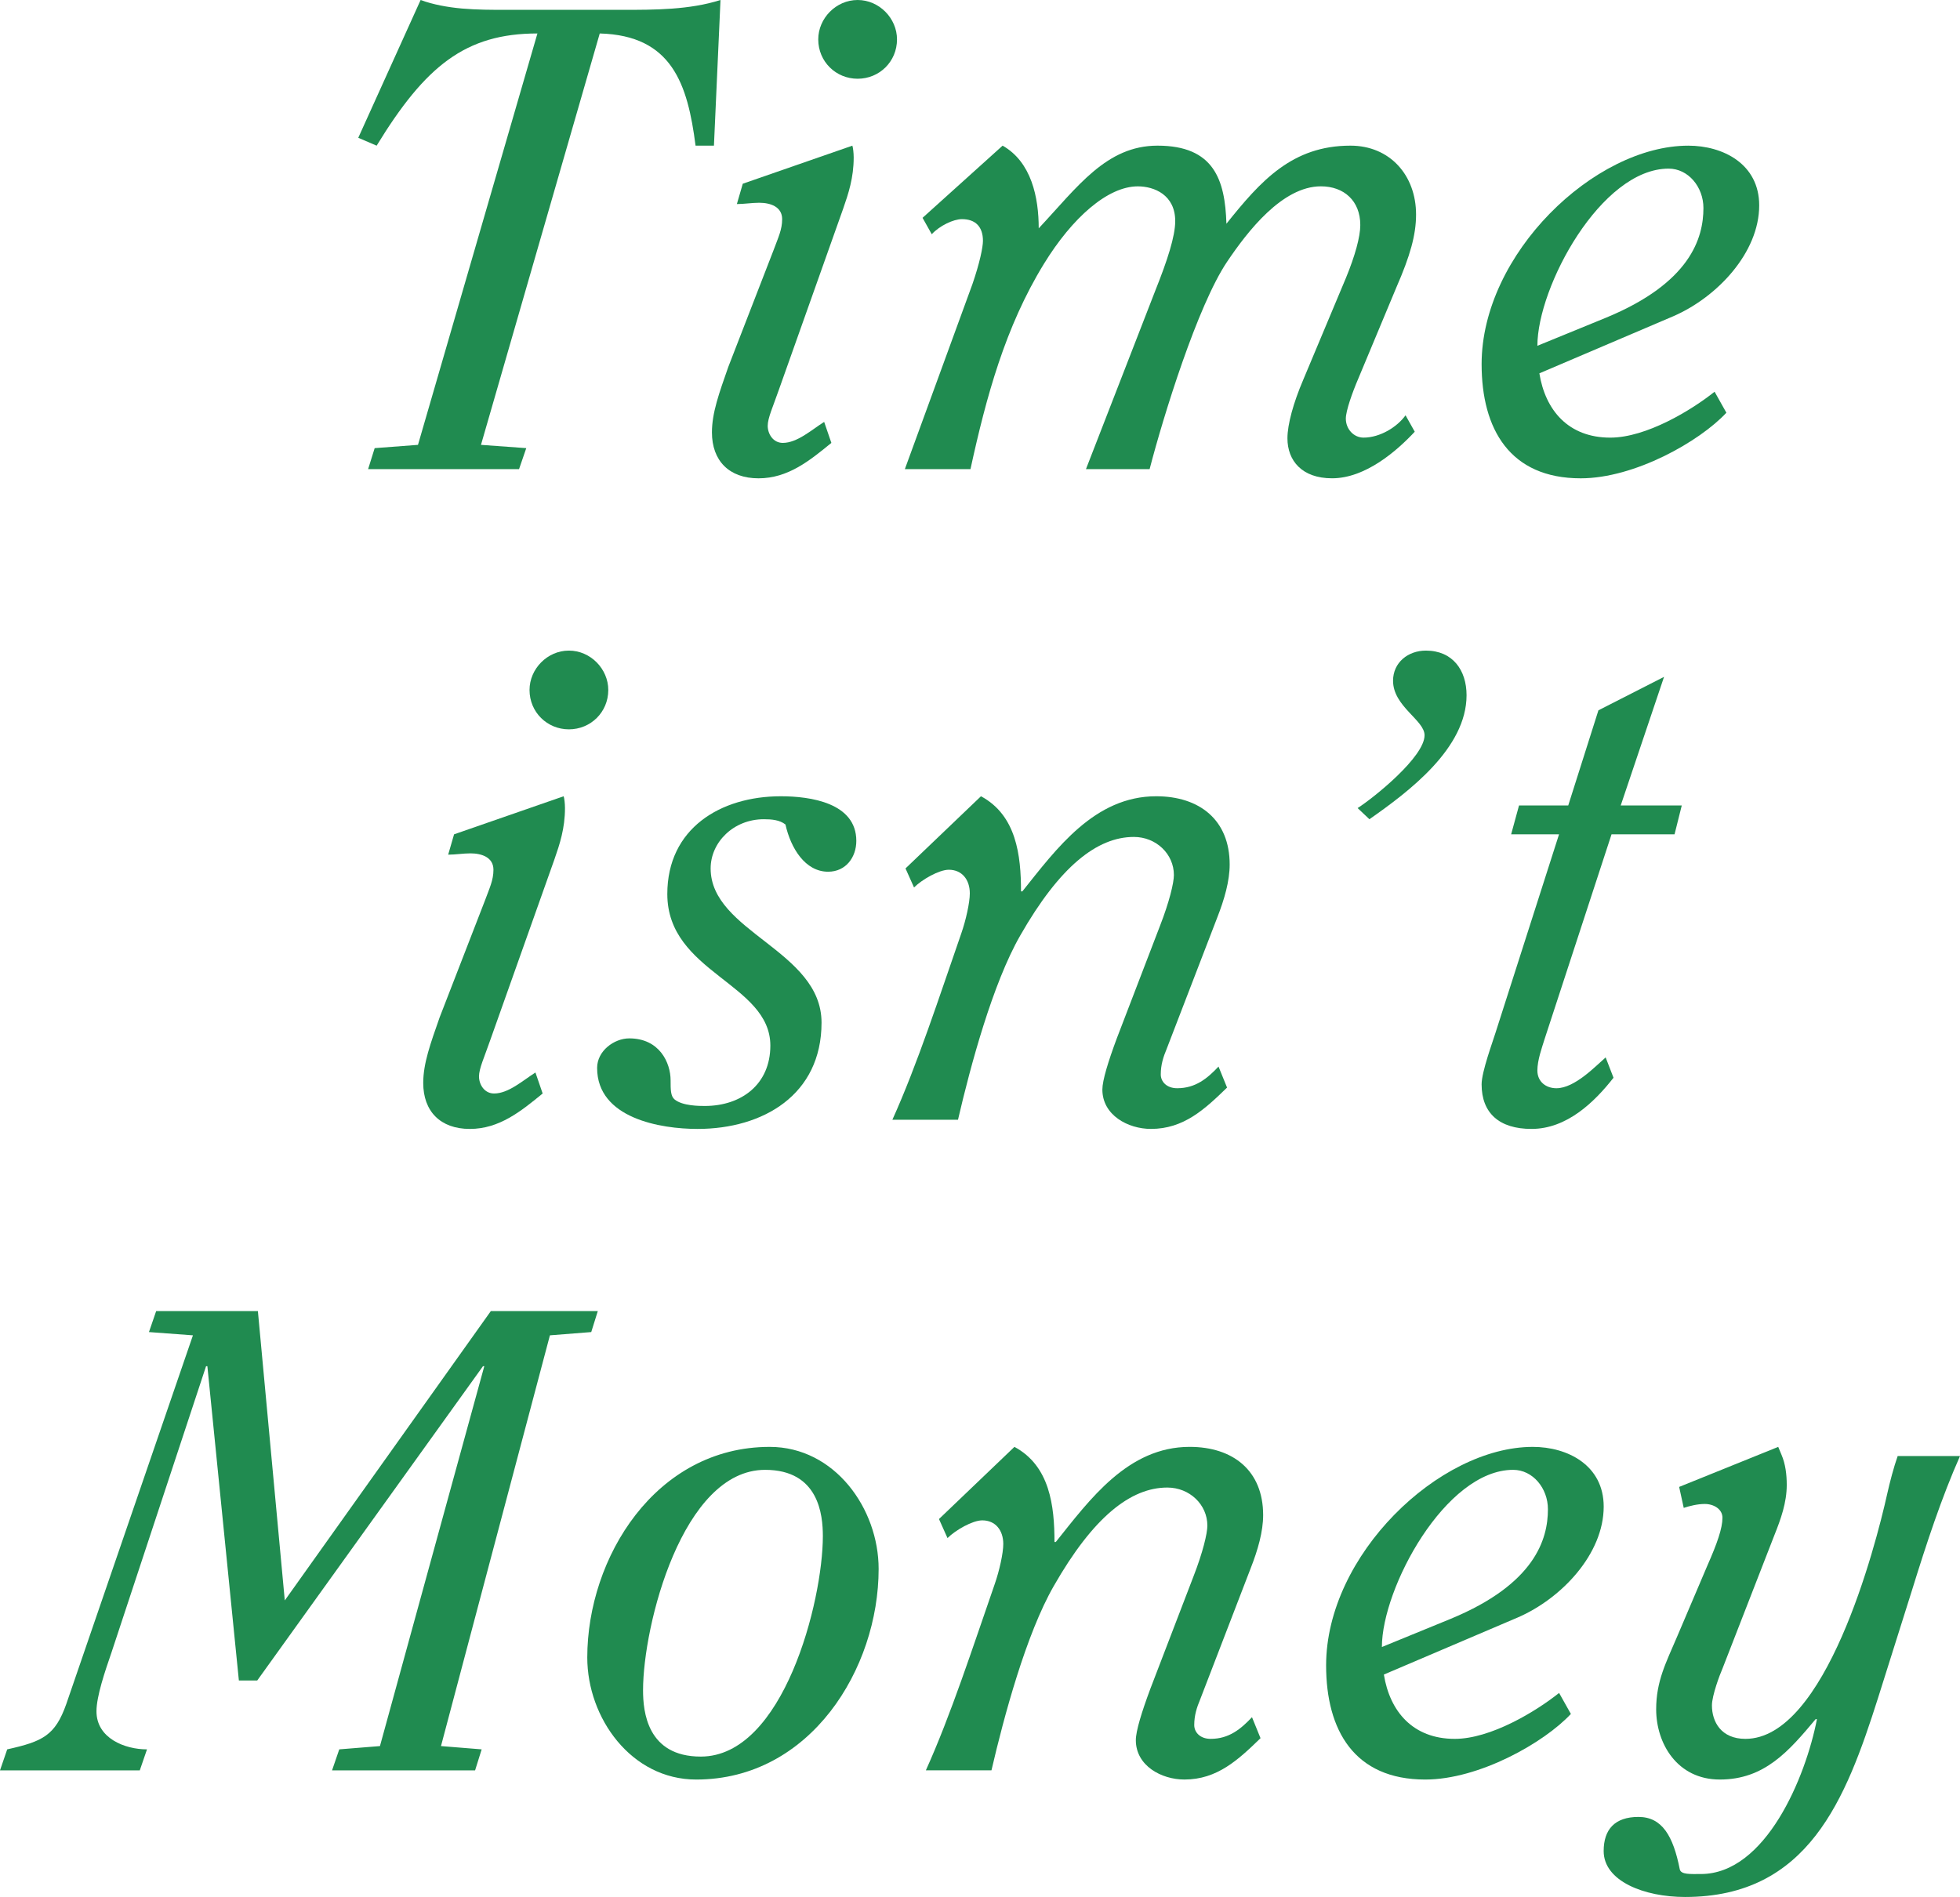
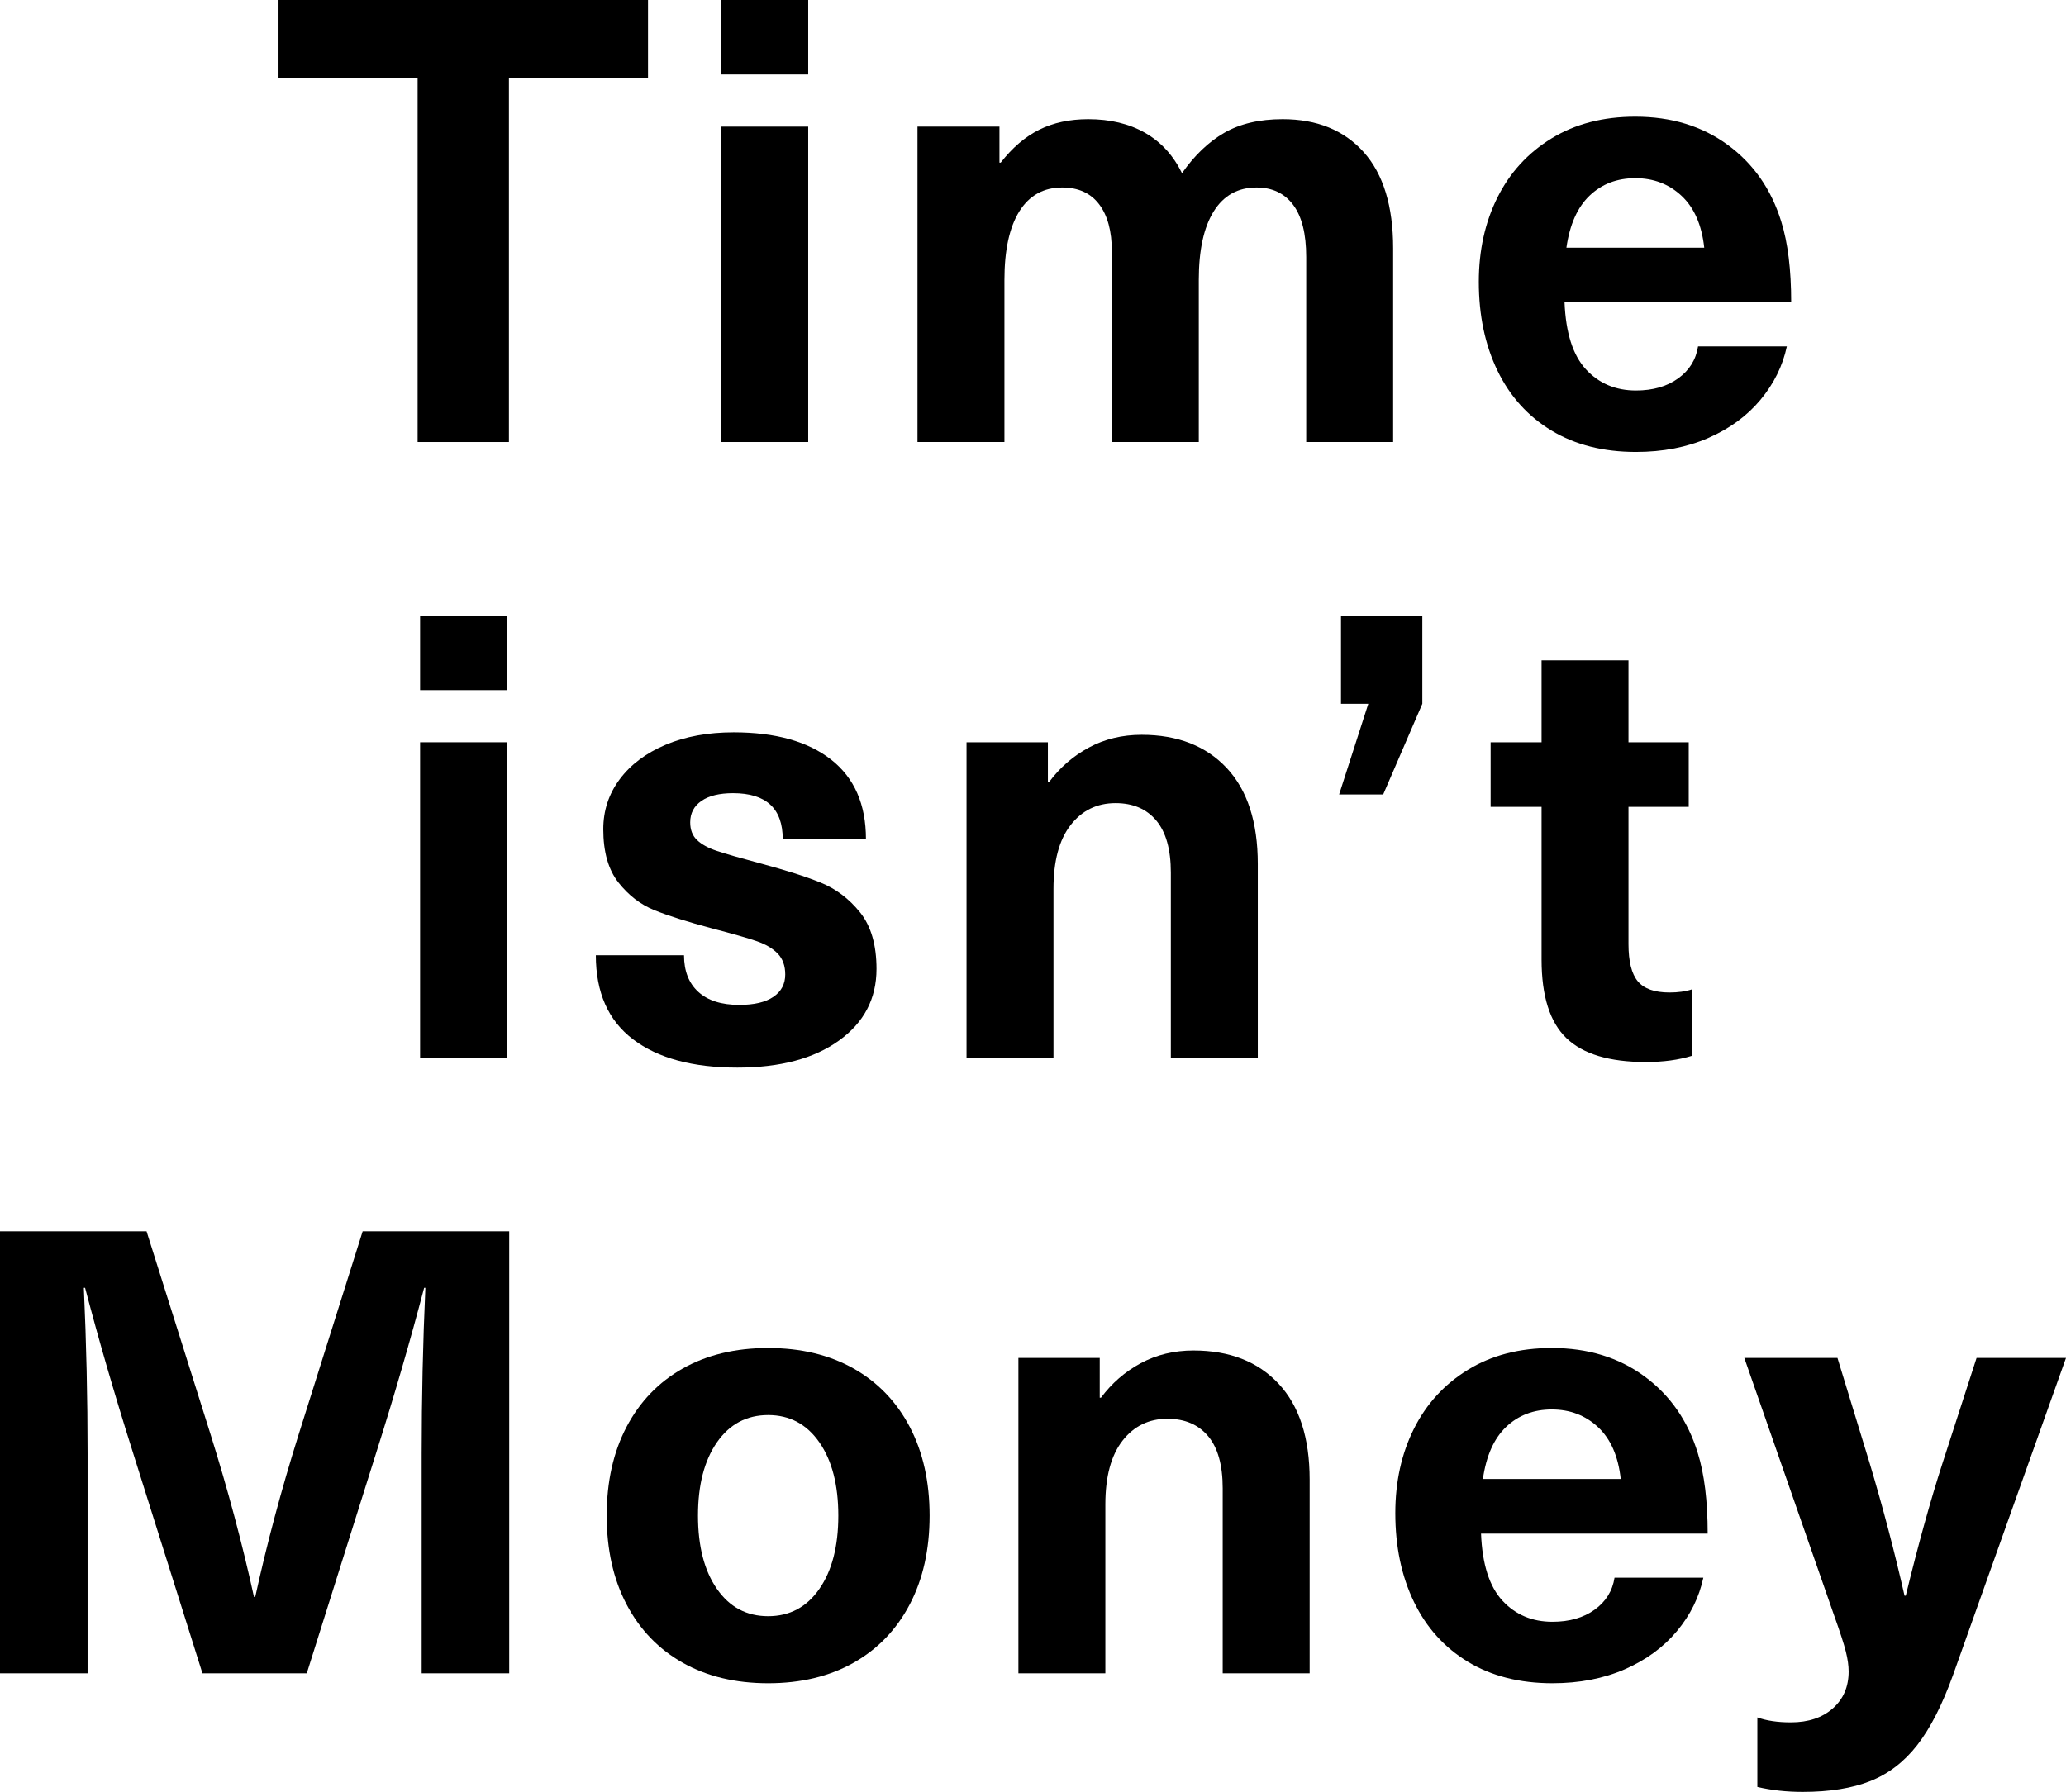
- <svg xmlns="http://www.w3.org/2000/svg" version="1.1" id="Layer_1" x="0px" y="0px" width="288.351px" height="279.122px" viewBox="0 0 288.351 279.122" enable-background="new 0 0 288.351 279.122" xml:space="preserve">
+ <svg xmlns="http://www.w3.org/2000/svg" version="1.1" id="Layer_1" x="0px" y="0px" width="323.902px" height="281px" viewBox="0 0 323.902 281" enable-background="new 0 0 323.902 281" xml:space="preserve">
  <g>
-     <path fill="#208B50" d="M54.155,69.028l0.966-3.089l6.371-0.483L79.064,4.924c-10.621,0-16.51,4.828-23.654,16.509l-2.703-1.159   L61.88,0c1.834,0.676,3.957,1.062,6.082,1.255c2.22,0.194,4.44,0.194,6.563,0.194h16.993c4.827,0,9.943,0,14.48-1.449   l-0.965,21.433h-2.704c-1.159-9.076-3.475-16.219-14.096-16.509L70.761,65.456l6.662,0.483l-1.062,3.089H54.155z" />
-     <path fill="#208B50" d="M109.276,27.033l16.123-5.6c0.098,0.289,0.194,1.062,0.194,1.738c0,2.993-0.773,5.309-1.546,7.53   l-9.46,26.646c-0.871,2.51-1.643,4.152-1.643,5.311s0.771,2.51,2.222,2.51c2.123,0,4.248-1.931,6.082-3.09l1.061,3.09   c-3.186,2.605-6.371,5.212-10.716,5.212c-4.344,0-6.854-2.606-6.854-6.758c0-2.895,1.062-5.792,2.413-9.653l6.662-17.185   c0.676-1.834,1.255-2.993,1.255-4.539c0-1.833-1.738-2.412-3.38-2.412c-1.062,0-2.22,0.192-3.282,0.192L109.276,27.033z    M131.965,5.794c0,3.282-2.606,5.792-5.792,5.792c-3.188,0-5.794-2.51-5.794-5.792c0-3.089,2.606-5.794,5.794-5.794   C129.358,0,131.965,2.705,131.965,5.794z" />
-     <path fill="#208B50" d="M133.12,69.028l9.943-27.225c1.062-3.089,1.546-5.407,1.546-6.371c0-2.029-1.062-3.188-3.09-3.188   c-1.255,0-3.283,0.966-4.44,2.221l-1.354-2.414l11.778-10.62c4.248,2.414,5.311,7.626,5.311,12.165   c5.697-6.083,9.945-12.165,17.475-12.165c8.303,0,9.943,5.02,10.139,11.489c5.02-6.277,9.652-11.489,18.244-11.489   c5.795,0,9.656,4.344,9.656,10.136c0,2.993-0.871,6.083-2.896,10.718l-5.6,13.418c-0.869,2.029-1.836,4.731-1.836,5.89   c0,1.543,1.16,2.798,2.607,2.798c2.414,0,4.924-1.543,6.178-3.282l1.354,2.414c-2.607,2.801-7.24,6.854-12.164,6.854   c-4.441,0-6.566-2.606-6.566-5.888c0-2.029,0.871-5.215,2.318-8.593l6.273-14.964c1.352-3.284,2.127-6.083,2.127-7.82   c0-3.573-2.414-5.696-5.795-5.696c-5.695,0-10.812,6.66-13.805,11.103c-4.344,6.467-9.365,22.686-11.393,30.506h-9.365L170,42.672   c1.738-4.344,2.896-7.915,2.896-10.136c0-3.861-3.088-5.116-5.502-5.116c-4.443,0-9.656,4.633-13.807,11.391   c-5.697,9.268-8.496,19.599-10.813,30.218H133.12z" />
-     <path fill="#208B50" d="M253.982,60.727c-3.957,4.246-13.514,9.653-21.432,9.653c-10.426,0-14.578-7.241-14.578-16.798   c0-16.219,16.605-32.149,30.41-32.149c5.119,0,10.428,2.703,10.428,8.785c0,6.951-6.18,13.516-12.646,16.317l-19.695,8.398   c0.869,5.407,4.248,9.46,10.428,9.46c5.309,0,11.971-4.054,15.35-6.756L253.982,60.727z M236.316,46.728   c12.357-5.116,14.289-11.682,14.289-16.123c0-3.089-2.223-5.794-5.117-5.794c-9.943,0-19.311,17.379-19.311,26.068L236.316,46.728z   " />
-     <path fill="#208B50" d="M66.801,122.762l16.123-5.6c0.098,0.289,0.194,1.062,0.194,1.738c0,2.993-0.773,5.309-1.546,7.53   l-9.46,26.646c-0.87,2.51-1.643,4.152-1.643,5.311c0,1.159,0.772,2.51,2.222,2.51c2.123,0,4.248-1.93,6.082-3.089l1.061,3.089   c-3.186,2.606-6.371,5.213-10.715,5.213c-4.345,0-6.854-2.606-6.854-6.758c0-2.896,1.062-5.792,2.413-9.653l6.662-17.185   c0.676-1.835,1.255-2.994,1.255-4.539c0-1.833-1.737-2.412-3.38-2.412c-1.062,0-2.219,0.192-3.281,0.192L66.801,122.762z    M89.489,101.523c0,3.281-2.606,5.792-5.792,5.792c-3.188,0-5.793-2.511-5.793-5.792c0-3.09,2.605-5.794,5.793-5.794   C86.883,95.729,89.489,98.434,89.489,101.523z" />
-     <path fill="#208B50" d="M114.876,117.162c4.345,0,11.103,0.967,11.103,6.566c0,2.413-1.544,4.536-4.15,4.536   c-3.38,0-5.503-3.476-6.274-6.95c-0.87-0.676-2.028-0.773-3.188-0.773c-4.44,0-7.819,3.38-7.819,7.241   c0,9.364,16.315,12.068,16.315,22.688c0,10.62-8.593,15.64-18.245,15.64c-5.407,0-14.771-1.544-14.771-8.978   c0-2.51,2.51-4.345,4.729-4.345c4.442,0,6.082,3.571,6.082,6.18c0,1.351,0,2.315,0.579,2.798c1.159,0.967,3.669,0.967,4.441,0.967   c5.406,0,9.654-3.186,9.654-8.884c0-9.17-15.158-10.715-15.158-22.301C98.174,121.894,105.995,117.162,114.876,117.162z" />
-     <path fill="#208B50" d="M131.285,164.758c3.669-8.109,6.951-18.247,10.137-27.417c0.676-1.933,1.255-4.539,1.255-5.89   c0-2.027-1.159-3.477-3.09-3.477c-1.447,0-3.957,1.449-5.116,2.608l-1.255-2.801l11.103-10.62c5.212,2.801,5.89,8.689,5.89,14   h0.193c5.02-6.277,10.619-14,19.693-14c6.371,0,10.812,3.477,10.812,10.04c0,2.414-0.771,5.118-1.834,7.821l-7.434,19.308   c-0.484,1.159-0.869,2.317-0.869,3.766c0,1.062,0.869,2.026,2.414,2.026c2.703,0,4.441-1.447,6.082-3.186l1.256,3.09   c-3.283,3.188-6.373,6.082-11.199,6.082c-3.379,0-7.145-2.026-7.145-5.792c0-1.351,0.867-4.151,2.123-7.53l6.373-16.605   c1.352-3.476,2.027-6.274,2.027-7.434c0-3.089-2.607-5.6-5.891-5.6c-5.404,0-10.908,4.345-16.701,14.48   c-4.055,7.049-7.336,19.213-9.17,27.129H131.285z" />
-     <path fill="#208B50" d="M199.73,118.9c2.412-1.545,9.848-7.529,9.848-10.717c0-2.22-4.635-4.247-4.635-8.014   c0-2.702,2.221-4.44,4.828-4.44c3.957,0,5.986,2.896,5.986,6.565c0,7.82-8.496,14.192-14.291,18.246L199.73,118.9z" />
-     <path fill="#208B50" d="M222.316,122.762l1.16-4.248h7.24l4.441-13.999l9.654-4.922l-6.373,18.921h8.98l-1.062,4.248h-9.27   l-9.848,30.122c-0.385,1.255-1.062,3.09-1.062,4.633c0,1.643,1.258,2.606,2.801,2.606c2.703,0,5.793-3.281,7.242-4.537l1.158,2.993   c-2.801,3.573-6.855,7.53-12.068,7.53c-4.73,0-7.338-2.317-7.338-6.563c0-1.835,1.643-6.277,2.027-7.532l9.365-29.252H222.316z" />
-     <path fill="#208B50" d="M0,260.489l1.061-3.089c5.214-1.159,7.049-2.027,8.688-6.662l18.635-54.258l-6.47-0.48l1.062-3.09H37.94   l3.957,42.576l30.316-42.576h15.735L86.983,196l-6.081,0.48l-16.025,60.437l5.984,0.483l-0.965,3.089H48.851l1.061-3.089   l5.986-0.483l15.351-55.897h-0.192l-33.212,46.244h-2.702l-4.635-46.244h-0.192l-13.903,42.093c-0.965,2.799-2.22,6.467-2.22,8.688   c0,3.957,4.15,5.6,7.434,5.6l-1.062,3.089H0z" />
-     <path fill="#208B50" d="M102.424,261.841c-9.559,0-16.025-9.075-16.025-17.957c0-14.675,10.04-30.99,26.838-30.99   c9.559,0,16.026,9.076,16.026,17.957C129.263,245.525,119.223,261.841,102.424,261.841z M103.1,258.463   c12.163,0,17.957-22.881,17.957-32.439c0-3.09-0.579-9.752-8.496-9.752c-12.165,0-17.957,22.881-17.957,32.439   C94.604,251.801,95.184,258.463,103.1,258.463z" />
-     <path fill="#208B50" d="M136.209,260.489c3.669-8.109,6.951-18.247,10.136-27.417c0.676-1.931,1.256-4.539,1.256-5.891   c0-2.026-1.158-3.476-3.09-3.476c-1.447,0-3.957,1.449-5.116,2.608l-1.255-2.801l11.102-10.62c5.213,2.799,5.891,8.689,5.891,14   h0.191c5.021-6.277,10.621-14,19.695-14c6.371,0,10.812,3.477,10.812,10.04c0,2.414-0.771,5.116-1.834,7.821l-7.434,19.308   c-0.484,1.159-0.869,2.317-0.869,3.766c0,1.062,0.869,2.028,2.414,2.028c2.703,0,4.441-1.449,6.082-3.188l1.256,3.089   c-3.283,3.186-6.373,6.083-11.201,6.083c-3.377,0-7.143-2.027-7.143-5.792c0-1.352,0.867-4.151,2.123-7.53l6.373-16.605   c1.352-3.476,2.027-6.274,2.027-7.434c0-3.089-2.607-5.6-5.891-5.6c-5.404,0-10.908,4.345-16.701,14.48   c-4.055,7.047-7.336,19.212-9.17,27.129H136.209z" />
-     <path fill="#208B50" d="M231.105,252.188c-3.957,4.246-13.514,9.653-21.43,9.653c-10.428,0-14.58-7.241-14.58-16.798   c0-16.219,16.605-32.149,30.41-32.149c5.119,0,10.428,2.703,10.428,8.785c0,6.951-6.178,13.517-12.646,16.317l-19.695,8.397   c0.869,5.407,4.248,9.463,10.428,9.463c5.309,0,11.971-4.056,15.35-6.758L231.105,252.188z M213.439,238.188   c12.357-5.116,14.289-11.682,14.289-16.123c0-3.089-2.223-5.794-5.117-5.794c-9.943,0-19.309,17.38-19.309,26.068L213.439,238.188z   " />
-     <path fill="#208B50" d="M247.033,218.784l14.576-5.891l0.482,1.159c0.58,1.352,0.771,2.896,0.771,4.44   c0,2.606-0.867,5.021-1.834,7.434l-7.625,19.599c-0.387,0.868-1.547,3.958-1.547,5.407c0,2.412,1.354,4.924,4.924,4.924   c11.779,0,19.115-28.191,20.854-36.012c0.387-1.738,0.967-3.958,1.547-5.6h9.17c-2.703,6.083-4.924,12.841-7.047,19.695   l-5.021,15.93c-4.73,14.867-10.234,29.252-28.383,29.252c-5.986,0-11.971-2.317-11.971-6.758c0-3.186,1.641-5.021,5.117-5.021   c3.475,0,5.115,2.801,6.082,7.725c0.191,0.771,1.543,0.676,3.09,0.676c9.557,0,15.445-14.288,17.086-22.784h-0.193   c-3.957,4.729-7.529,8.881-14.094,8.881c-6.275,0-9.365-5.309-9.365-10.331c0-4.149,1.447-6.854,3.09-10.715l4.439-10.428   c1.449-3.281,2.223-5.503,2.223-7.047c0-1.255-1.256-2.026-2.607-2.026c-1.062,0-2.221,0.289-3.09,0.577L247.033,218.784z" />
+     <path d="M79.787,12.267v57.05H65.474v-57.05H43.666V0h57.928v12.267H79.787z" />
+     <path d="M113.078,11.682V0h13.631v11.682H113.078z M113.078,69.316V19.86h13.631v49.456H113.078z" />
+     <path d="M213.792,23.852c3.082,3.44,4.622,8.47,4.622,15.091v30.374h-13.629V40.305c0-3.634-0.682-6.36-2.044-8.178   c-1.363-1.816-3.276-2.725-5.745-2.725c-2.919,0-5.157,1.25-6.714,3.747c-1.562,2.5-2.338,6.084-2.338,10.757v25.411h-13.631   V39.428c0-3.179-0.665-5.645-1.997-7.398c-1.331-1.752-3.26-2.628-5.791-2.628c-2.919,0-5.157,1.25-6.719,3.747   c-1.557,2.5-2.333,6.084-2.333,10.757v25.411h-13.631V19.86h12.852v5.647h0.192c1.818-2.338,3.831-4.057,6.038-5.16   c2.206-1.104,4.77-1.656,7.689-1.656c3.442,0,6.409,0.715,8.909,2.141c2.498,1.428,4.428,3.539,5.791,6.328   c1.949-2.789,4.155-4.9,6.619-6.328c2.469-1.426,5.519-2.141,9.155-2.141C206.472,18.692,210.707,20.413,213.792,23.852z" />
+     <path d="M263.098,59.337c1.756-1.266,2.793-2.935,3.118-5.013h13.921c-0.65,3.051-2.028,5.842-4.136,8.373   c-2.111,2.531-4.837,4.526-8.181,5.987c-3.343,1.46-7.122,2.189-11.342,2.189c-5.125,0-9.539-1.119-13.238-3.357   c-3.7-2.241-6.524-5.37-8.47-9.395c-1.948-4.025-2.924-8.666-2.924-13.922c0-4.933,0.976-9.347,2.924-13.241   c1.945-3.895,4.77-6.977,8.47-9.248c3.699-2.272,8.081-3.409,13.144-3.409c5.646,0,10.478,1.477,14.503,4.431   c4.024,2.953,6.817,6.96,8.374,12.023c1.038,3.31,1.557,7.53,1.557,12.657h-35.533c0.194,4.803,1.315,8.309,3.359,10.513   c2.044,2.208,4.653,3.31,7.835,3.31C259.141,61.235,261.348,60.603,263.098,59.337z M249.226,30.667   c-1.913,1.816-3.129,4.543-3.648,8.176h21.608c-0.387-3.567-1.572-6.278-3.552-8.128c-1.978-1.851-4.397-2.775-7.25-2.775   C253.525,27.939,251.139,28.851,249.226,30.667z" />
+     <path d="M65.862,108.225V96.543h13.631v11.682H65.862z M65.862,165.859v-49.456h13.631v49.456H65.862z" />
+     <path d="M130.31,119.128c3.637,2.857,5.451,7.01,5.451,12.461h-13.045c0-4.801-2.595-7.203-7.788-7.203   c-2.14,0-3.795,0.405-4.964,1.218c-1.168,0.812-1.755,1.931-1.755,3.357c0,1.169,0.356,2.094,1.074,2.775   c0.712,0.682,1.751,1.251,3.114,1.703c1.362,0.456,3.505,1.072,6.425,1.851c4.155,1.105,7.432,2.144,9.833,3.115   c2.4,0.975,4.464,2.531,6.184,4.672c1.719,2.145,2.578,5.098,2.578,8.86c0,4.675-1.961,8.422-5.891,11.245   c-3.925,2.824-9.23,4.234-15.917,4.234c-7.008,0-12.458-1.476-16.356-4.429c-3.895-2.953-5.839-7.35-5.839-13.191h13.825   c0,2.467,0.745,4.381,2.238,5.744c1.494,1.362,3.632,2.044,6.425,2.044c2.337,0,4.12-0.422,5.356-1.267   c1.231-0.841,1.85-2.009,1.85-3.503c0-1.363-0.392-2.451-1.168-3.263c-0.78-0.81-1.866-1.46-3.265-1.947   c-1.395-0.487-3.716-1.15-6.96-1.995c-3.895-1.036-6.929-1.995-9.104-2.873c-2.175-0.875-4.057-2.319-5.645-4.332   c-1.592-2.01-2.385-4.801-2.385-8.372c0-2.92,0.86-5.532,2.579-7.837c1.719-2.301,4.12-4.104,7.206-5.404   c3.082-1.296,6.635-1.946,10.66-1.946C121.58,114.845,126.673,116.275,130.31,119.128z" />
+     <path d="M192.326,120.444c3.244,3.472,4.868,8.485,4.868,15.042v30.373h-13.631v-29.011c0-3.635-0.765-6.36-2.289-8.178   c-1.525-1.816-3.649-2.726-6.375-2.726c-2.923,0-5.276,1.153-7.06,3.456c-1.785,2.303-2.677,5.631-2.677,9.979v26.479h-13.632   v-49.456h12.756v6.232h0.194c1.688-2.272,3.763-4.072,6.231-5.404c2.464-1.331,5.226-1.997,8.275-1.997   C184.632,115.234,189.078,116.972,192.326,120.444z" />
+     <path d="M216.857,124.582h-6.911l4.574-14.215h-4.281V96.543h12.75v13.823L216.857,124.582z" />
+     <path d="M265.243,155.15v10.419c-2.08,0.647-4.481,0.972-7.207,0.972c-5.712,0-9.863-1.247-12.458-3.747   c-2.599-2.497-3.895-6.604-3.895-12.315v-23.949h-7.985v-10.126h7.985v-12.85h13.627v12.85h9.445v10.126h-9.445v21.513   c0,2.726,0.487,4.674,1.463,5.842c0.975,1.169,2.626,1.754,4.963,1.754C263.098,155.638,264.267,155.477,265.243,155.15z" />
+     <path d="M66.108,262.404V227.94c0-8.694,0.194-17.36,0.582-25.992h-0.194c-2.144,8.176-4.611,16.68-7.4,25.505l-11.001,34.951   H31.739l-11-34.951c-2.789-8.825-5.257-17.329-7.4-25.505h-0.194c0.392,8.632,0.586,17.298,0.586,25.992v34.464H0v-69.315h22.976   l10.031,31.833c2.726,8.7,4.995,17.2,6.813,25.508h0.194c1.818-8.308,4.088-16.808,6.817-25.508l10.026-31.833h22.976v69.315   H66.108z" />
+     <path d="M133.816,214.603c3.795,2.143,6.73,5.193,8.811,9.152c2.075,3.959,3.114,8.601,3.114,13.92   c0,5.324-1.039,9.966-3.114,13.923c-2.08,3.959-5.016,7.01-8.811,9.15c-3.799,2.144-8.26,3.213-13.386,3.213   c-5.13,0-9.59-1.069-13.389-3.213c-3.795-2.141-6.731-5.191-8.81-9.15c-2.076-3.957-3.114-8.599-3.114-13.923   c0-5.319,1.038-9.961,3.114-13.92c2.079-3.959,5.015-7.01,8.81-9.152c3.799-2.143,8.259-3.213,13.389-3.213   C125.556,211.39,130.017,212.46,133.816,214.603z M112.397,226.188c-1.981,2.857-2.967,6.687-2.967,11.487   c0,4.806,0.986,8.635,2.967,11.488c1.98,2.858,4.658,4.284,8.033,4.284c3.372,0,6.049-1.426,8.03-4.284   c1.98-2.854,2.971-6.683,2.971-11.488c0-4.801-0.991-8.63-2.971-11.487c-1.981-2.854-4.659-4.282-8.03-4.282   C117.055,221.906,114.377,223.333,112.397,226.188z" />
+     <path d="M200.454,216.989c3.245,3.473,4.87,8.486,4.87,15.042v30.373h-13.632v-29.011c0-3.635-0.761-6.36-2.285-8.179   c-1.525-1.815-3.653-2.726-6.379-2.726c-2.919,0-5.271,1.153-7.059,3.458c-1.783,2.303-2.674,5.63-2.674,9.978v26.479h-13.632   v-49.455h12.752v6.231h0.198c1.684-2.271,3.764-4.072,6.228-5.403c2.468-1.332,5.226-1.996,8.275-1.996   C192.765,211.781,197.209,213.517,200.454,216.989z" />
+     <path d="M250.006,252.426c1.755-1.266,2.793-2.936,3.117-5.013h13.921c-0.649,3.05-2.027,5.84-4.136,8.371   c-2.111,2.531-4.837,4.526-8.181,5.988c-3.343,1.46-7.122,2.188-11.341,2.188c-5.126,0-9.539-1.119-13.24-3.357   c-3.699-2.239-6.523-5.369-8.469-9.395c-1.948-4.024-2.923-8.666-2.923-13.922c0-4.932,0.975-9.348,2.923-13.241   c1.945-3.895,4.77-6.976,8.469-9.247c3.701-2.272,8.082-3.409,13.145-3.409c5.646,0,10.478,1.478,14.503,4.431   s6.818,6.96,8.374,12.022c1.038,3.31,1.557,7.531,1.557,12.656h-35.532c0.192,4.804,1.314,8.311,3.358,10.515   c2.044,2.208,4.655,3.31,7.836,3.31C246.048,254.324,248.255,253.691,250.006,252.426z M236.133,223.755   c-1.913,1.816-3.129,4.544-3.647,8.177h21.609c-0.389-3.567-1.573-6.279-3.555-8.13c-1.977-1.85-4.396-2.774-7.249-2.774   C240.432,221.028,238.047,221.939,236.133,223.755z" />
+     <path d="M300.585,273.649c-2.044,2.628-4.496,4.511-7.353,5.646c-2.855,1.136-6.394,1.704-10.612,1.704   c-2.531,0-4.9-0.259-7.106-0.778v-10.903c1.431,0.519,3.181,0.777,5.257,0.777c2.729,0,4.92-0.73,6.571-2.189   c1.656-1.461,2.484-3.394,2.484-5.792c0-0.909-0.146-1.946-0.44-3.116c-0.288-1.169-0.923-3.115-1.897-5.841l-14.019-40.208h14.604   l5.062,16.551c2.077,6.944,3.896,13.857,5.452,20.735h0.193c1.945-7.981,3.862-14.895,5.745-20.735l5.355-16.551h14.019   l-17.719,49.747C304.495,267.37,302.629,271.02,300.585,273.649z" />
  </g>
</svg>
